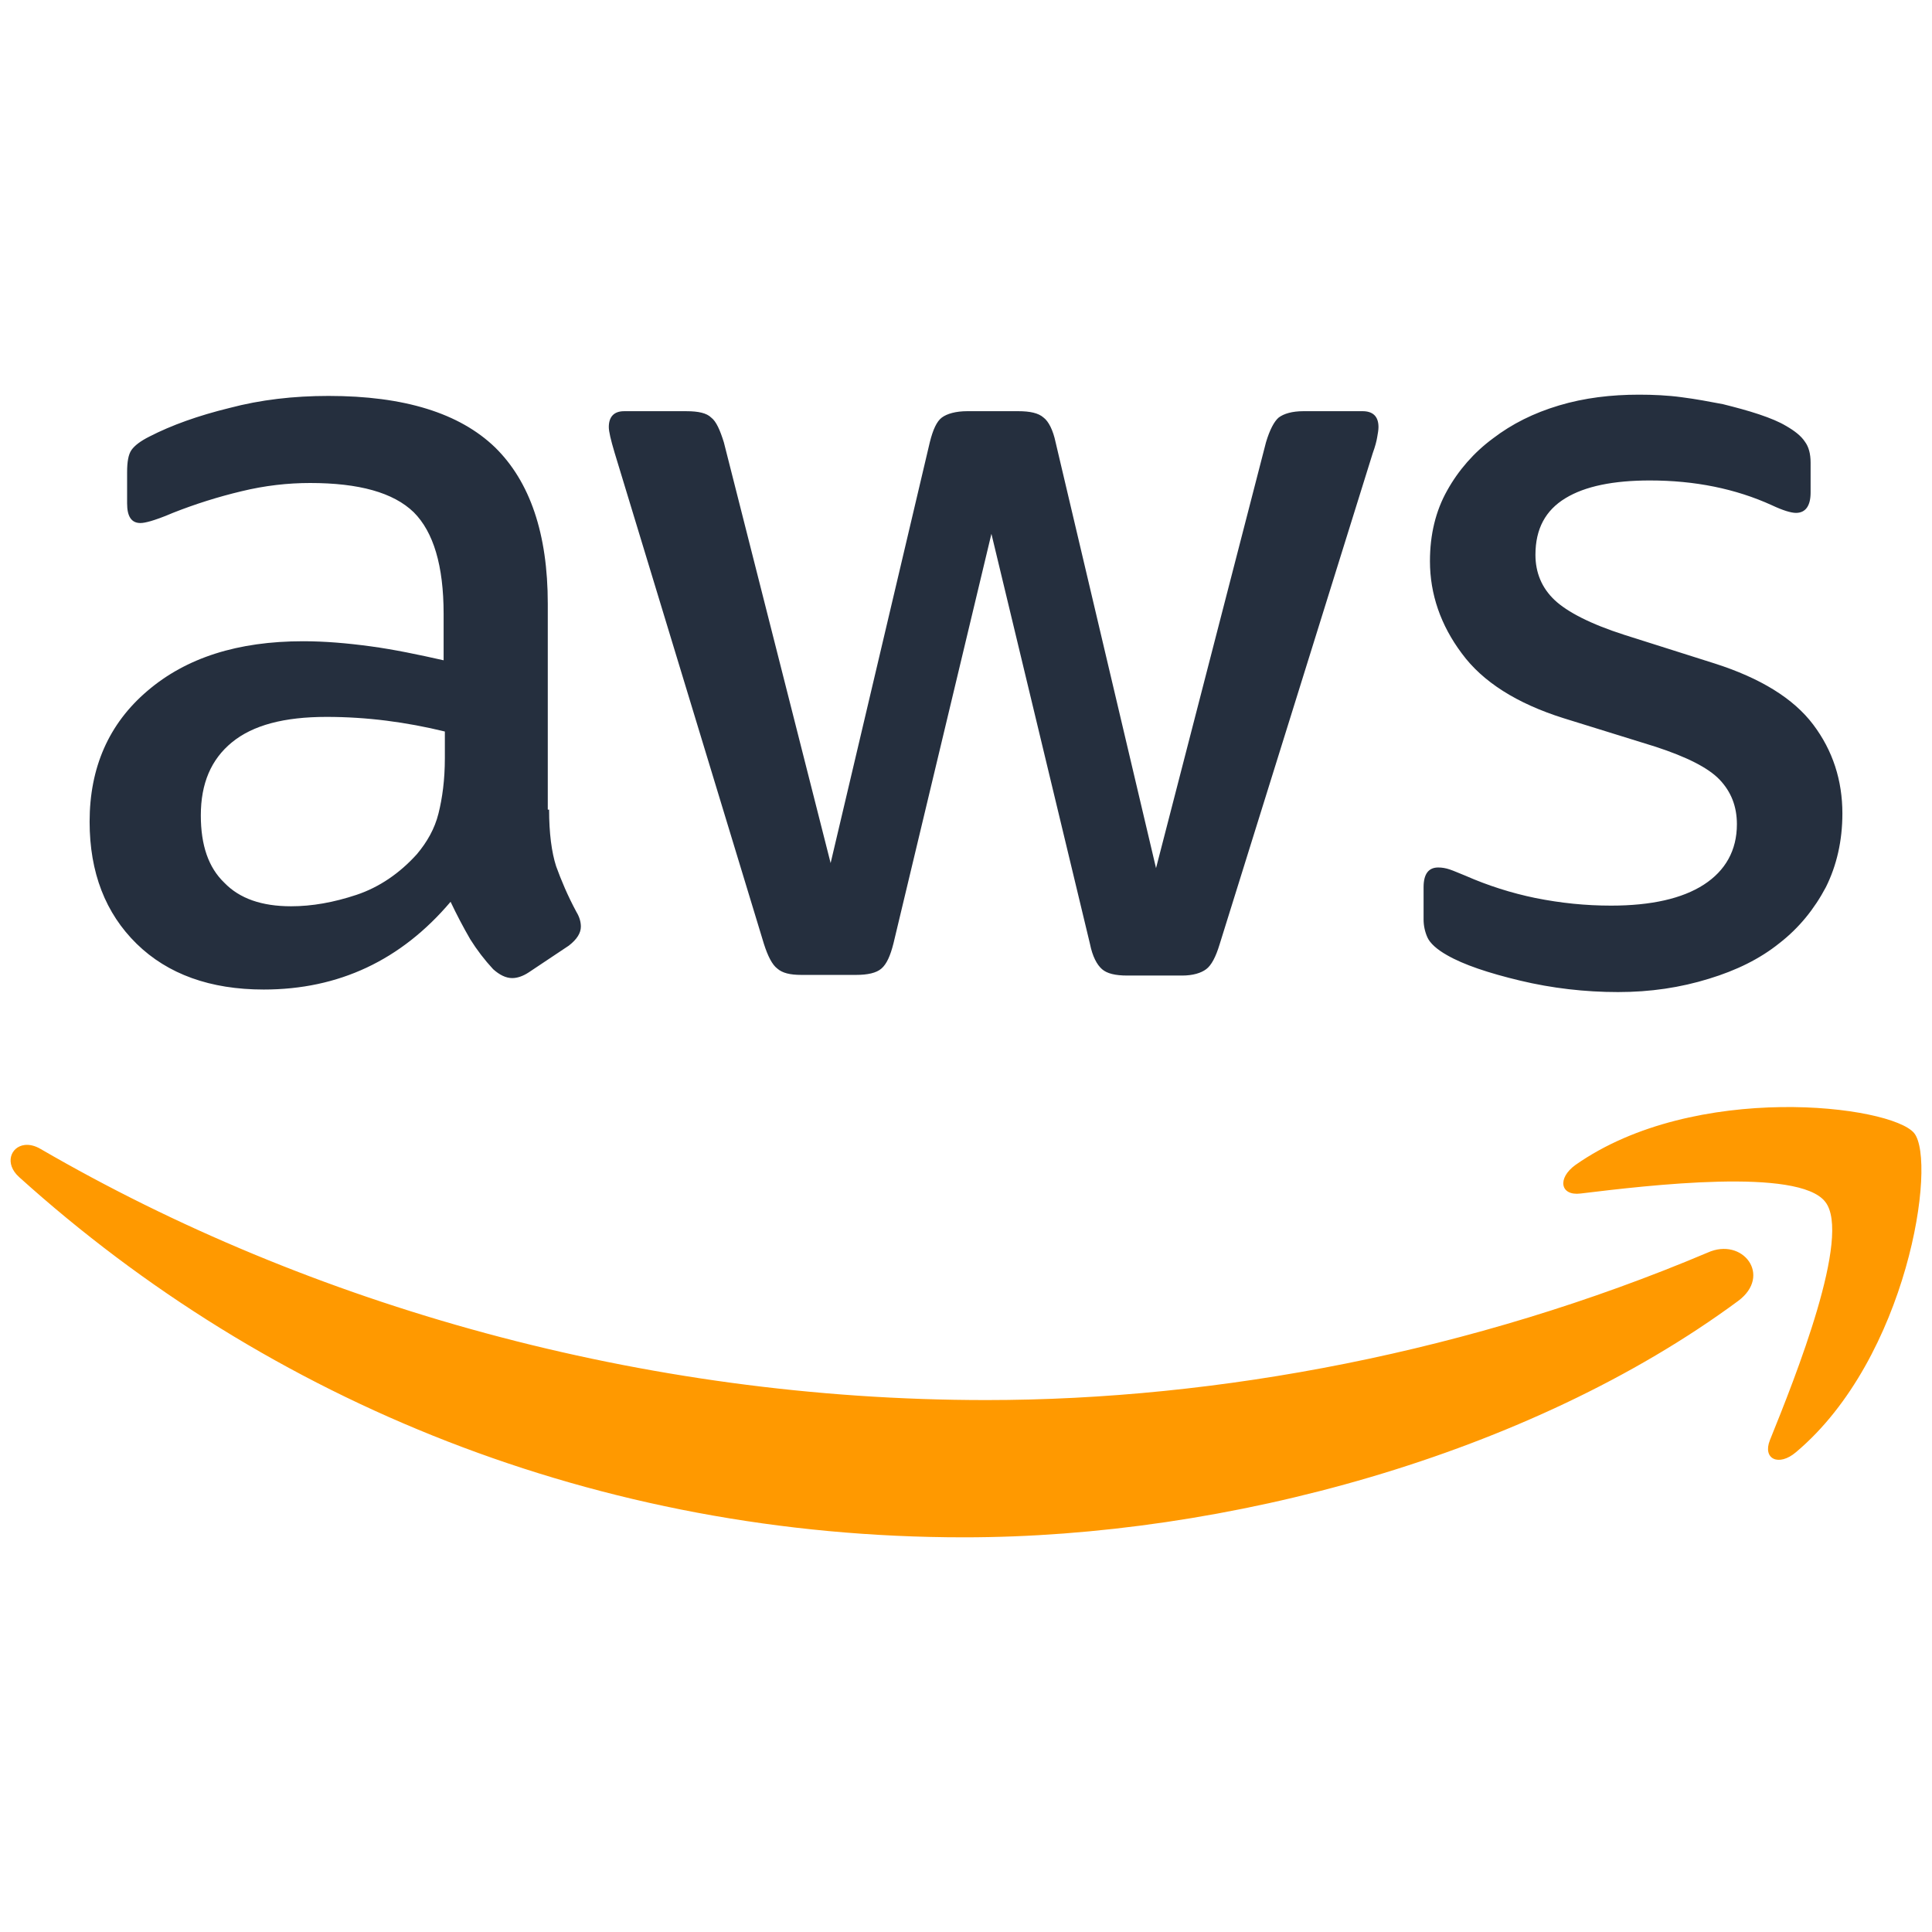
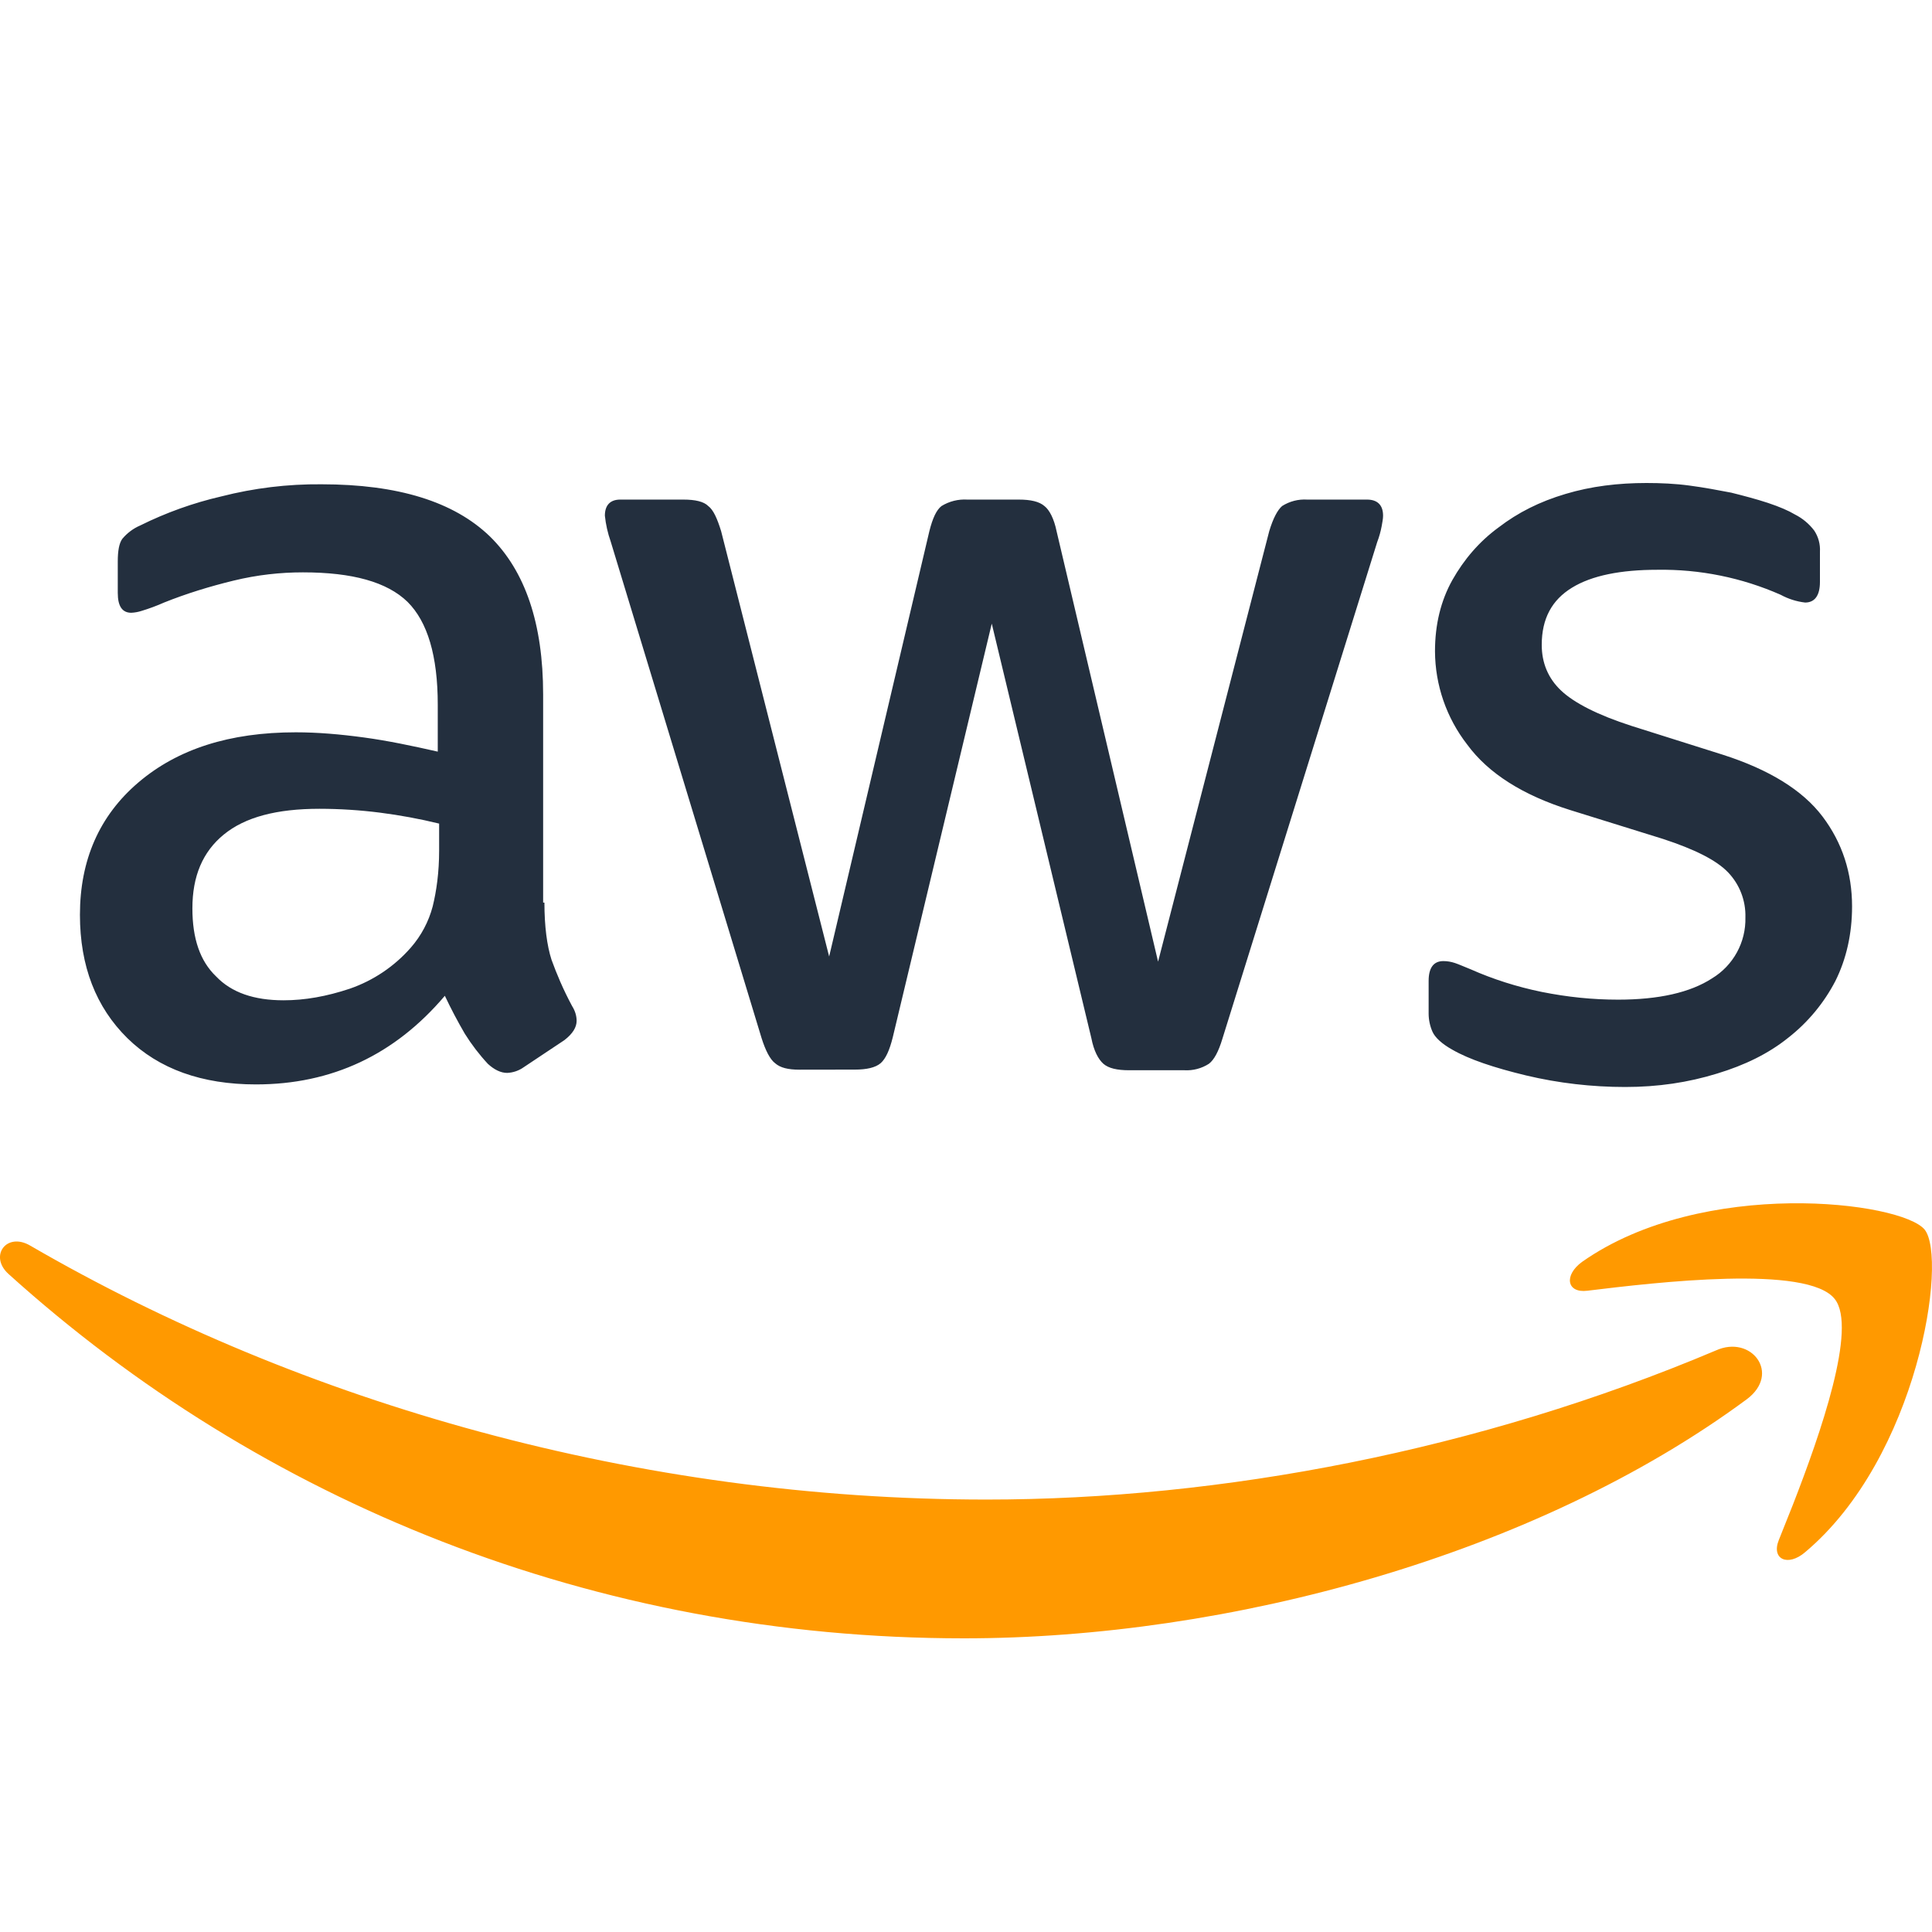
- <svg xmlns="http://www.w3.org/2000/svg" viewBox="0 0 128 128">
-   <path fill="#252f3e" d="M36.379 53.64c0 1.56.168 2.825.465 3.75.336.926.758 1.938 1.347 3.032.207.336.293.672.293.969 0 .418-.254.84-.8 1.261l-2.653 1.77c-.379.25-.758.379-1.093.379-.422 0-.844-.211-1.266-.59a13.28 13.28 0 0 1-1.516-1.98 34.153 34.153 0 0 1-1.304-2.485c-3.282 3.875-7.41 5.813-12.38 5.813-3.535 0-6.355-1.012-8.421-3.032-2.063-2.023-3.114-4.718-3.114-8.086 0-3.578 1.262-6.484 3.833-8.671 2.566-2.192 5.976-3.286 10.316-3.286 1.43 0 2.902.125 4.46.336 1.56.211 3.161.547 4.845.926v-3.074c0-3.2-.676-5.43-1.98-6.734C26.061 32.633 23.788 32 20.546 32c-1.473 0-2.988.168-4.547.547a33.416 33.416 0 0 0-4.547 1.433c-.676.293-1.18.461-1.473.547-.296.082-.507.125-.675.125-.59 0-.883-.422-.883-1.304v-2.063c0-.676.082-1.18.293-1.476.21-.293.59-.586 1.18-.883 1.472-.758 3.242-1.39 5.304-1.895 2.063-.547 4.254-.8 6.57-.8 5.008 0 8.672 1.136 11.032 3.41 2.316 2.273 3.492 5.726 3.492 10.359v13.64Zm-17.094 6.403c1.387 0 2.82-.254 4.336-.758 1.516-.508 2.863-1.433 4-2.695.672-.8 1.18-1.684 1.43-2.695.254-1.012.422-2.23.422-3.665v-1.765a34.401 34.401 0 0 0-3.871-.719 31.816 31.816 0 0 0-3.961-.25c-2.82 0-4.883.547-6.274 1.684-1.387 1.136-2.062 2.734-2.062 4.84 0 1.98.504 3.453 1.558 4.464 1.012 1.051 2.485 1.559 4.422 1.559Zm33.809 4.547c-.758 0-1.262-.125-1.598-.422-.34-.254-.633-.84-.887-1.64L40.715 29.98c-.25-.843-.38-1.39-.38-1.687 0-.672.337-1.05 1.013-1.05h4.125c.8 0 1.347.124 1.644.421.336.25.59.84.84 1.64l7.074 27.876 6.57-27.875c.208-.84.462-1.39.797-1.64.34-.255.93-.423 1.688-.423h3.367c.8 0 1.348.125 1.684.422.336.25.633.84.8 1.64l6.653 28.212 7.285-28.211c.25-.84.547-1.39.84-1.64.336-.255.887-.423 1.644-.423h3.914c.676 0 1.055.336 1.055 1.051 0 .21-.043.422-.086.676-.043.254-.125.59-.293 1.05L80.801 62.57c-.254.84-.547 1.387-.887 1.64-.336.255-.883.423-1.598.423h-3.62c-.801 0-1.348-.13-1.684-.422-.34-.297-.633-.844-.801-1.684l-6.527-27.16-6.485 27.117c-.21.844-.46 1.391-.8 1.684-.337.297-.926.422-1.684.422Zm54.105 1.137c-2.187 0-4.379-.254-6.484-.758-2.106-.504-3.746-1.055-4.84-1.684-.676-.379-1.137-.8-1.305-1.18a2.919 2.919 0 0 1-.254-1.18v-2.148c0-.882.336-1.304.97-1.304.25 0 .503.043.757.129.25.082.629.25 1.05.418a23.102 23.102 0 0 0 4.634 1.476c1.683.336 3.324.504 5.011.504 2.653 0 4.715-.465 6.145-1.39 1.433-.926 2.191-2.274 2.191-4 0-1.18-.379-2.145-1.136-2.946-.758-.8-2.192-1.516-4.254-2.191l-6.106-1.895c-3.074-.969-5.348-2.398-6.734-4.293-1.39-1.855-2.106-3.918-2.106-6.105 0-1.77.38-3.328 1.137-4.676a10.829 10.829 0 0 1 3.031-3.453c1.262-.965 2.696-1.684 4.38-2.188 1.683-.504 3.452-.715 5.304-.715.926 0 1.894.043 2.82.168.969.125 1.852.293 2.738.461.84.211 1.641.422 2.399.676.758.254 1.348.504 1.77.758.59.336 1.011.672 1.261 1.05.254.34.379.802.379 1.391v1.98c0 .884-.336 1.348-.969 1.348-.336 0-.883-.171-1.597-.507-2.403-1.094-5.098-1.641-8.086-1.641-2.399 0-4.293.379-5.598 1.18-1.309.797-1.98 2.02-1.98 3.746 0 1.18.421 2.191 1.261 2.988.844.8 2.403 1.602 4.633 2.316l5.98 1.895c3.032.969 5.22 2.316 6.524 4.043 1.305 1.727 1.938 3.707 1.938 5.895 0 1.812-.38 3.453-1.094 4.882-.758 1.434-1.77 2.696-3.074 3.707-1.305 1.051-2.864 1.809-4.672 2.36-1.895.586-3.875.883-6.024.883Zm0 0" />
-   <path fill="#f90" d="M118 73.348c-4.432.063-9.664 1.052-13.621 3.832-1.223.883-1.012 2.062.336 1.894 4.508-.547 14.44-1.726 16.21.547 1.77 2.23-1.976 11.62-3.663 15.79-.504 1.26.59 1.769 1.726.8 7.41-6.231 9.348-19.242 7.832-21.137-.757-.925-4.388-1.79-8.82-1.726zM1.63 75.859c-.927.116-1.347 1.236-.368 2.121 16.508 14.902 38.359 23.872 62.613 23.872 17.305 0 37.43-5.43 51.281-15.66 2.273-1.688.297-4.254-2.02-3.204-15.534 6.57-32.421 9.77-47.788 9.77-22.778 0-44.8-6.273-62.653-16.633-.39-.231-.755-.304-1.064-.266z" />
+ <svg xmlns="http://www.w3.org/2000/svg" fill="#232F3E" fill-rule="evenodd" viewBox="0 0 24 24">
+   <path d="M6.763 11.212c0 .296.032.535.088.71.064.176.144.368.256.576.04.063.056.127.056.183 0 .08-.048.16-.152.24l-.503.335a.383.383 0 01-.208.072c-.08 0-.16-.04-.239-.112a2.47 2.47 0 01-.287-.375 6.18 6.18 0 01-.248-.471c-.622.734-1.405 1.101-2.347 1.101-.67 0-1.205-.191-1.596-.574-.39-.384-.59-.894-.59-1.533 0-.678.24-1.23.726-1.644.487-.415 1.133-.623 1.955-.623.272 0 .551.024.846.064.296.04.6.104.918.176v-.583c0-.607-.127-1.03-.375-1.277-.255-.248-.686-.367-1.3-.367-.28 0-.568.031-.863.103-.295.072-.583.16-.862.272a2.4 2.4 0 01-.28.104.488.488 0 01-.127.023c-.112 0-.168-.08-.168-.247v-.391c0-.128.016-.224.056-.28a.597.597 0 01.224-.167 4.577 4.577 0 011.005-.36 4.84 4.84 0 011.246-.151c.95 0 1.644.216 2.091.647.44.43.662 1.085.662 1.963v2.586h.016zm-3.24 1.214c.263 0 .534-.048.822-.144a1.78 1.78 0 00.758-.51 1.27 1.27 0 00.272-.512c.047-.191.08-.423.08-.694v-.335a6.66 6.66 0 00-.735-.136 6.02 6.02 0 00-.75-.048c-.535 0-.926.104-1.19.32-.263.215-.39.518-.39.917 0 .375.095.655.295.846.191.2.47.296.838.296zm6.41.862c-.144 0-.24-.024-.304-.08-.064-.048-.12-.16-.168-.311L7.586 6.726a1.398 1.398 0 01-.072-.32c0-.128.064-.2.191-.2h.783c.151 0 .255.025.31.08.065.048.113.16.16.312l1.342 5.284 1.245-5.284c.04-.16.088-.264.151-.312a.549.549 0 01.32-.08h.638c.152 0 .256.025.32.08.063.048.12.16.151.312l1.261 5.348 1.381-5.348c.048-.16.104-.264.16-.312a.52.52 0 01.311-.08h.743c.127 0 .2.065.2.2 0 .04-.009.08-.017.128a1.137 1.137 0 01-.056.2l-1.923 6.17c-.048.16-.104.263-.168.311a.51.51 0 01-.303.08h-.687c-.15 0-.255-.024-.32-.08-.063-.056-.119-.16-.15-.32L12.32 7.747l-1.23 5.14c-.04.16-.087.264-.15.32-.065.056-.177.08-.32.08l-.686.001zm10.256.215c-.415 0-.83-.048-1.229-.143-.399-.096-.71-.2-.918-.32-.128-.071-.215-.151-.247-.223a.563.563 0 01-.048-.224v-.407c0-.167.064-.247.183-.247.048 0 .096.008.144.024.048.016.12.048.2.08.271.12.566.215.878.279.32.064.63.096.95.096.502 0 .894-.088 1.165-.264a.86.86 0 00.415-.758.777.777 0 00-.215-.559c-.144-.151-.416-.287-.807-.415l-1.157-.36c-.583-.183-1.014-.454-1.277-.813a1.902 1.902 0 01-.4-1.158c0-.335.073-.63.216-.886.144-.255.335-.479.575-.654.24-.184.51-.32.83-.415.32-.096.655-.136 1.006-.136.175 0 .36.008.535.032.183.024.35.056.518.088.16.04.312.08.455.127.144.048.256.096.336.144a.69.69 0 01.24.2.43.43 0 01.071.263v.375c0 .168-.064.256-.184.256a.83.83 0 01-.303-.096 3.652 3.652 0 00-1.532-.311c-.455 0-.815.071-1.062.223-.248.152-.375.383-.375.71 0 .224.08.416.24.567.16.152.454.304.877.44l1.134.358c.574.184.99.44 1.237.767.247.327.367.702.367 1.117 0 .343-.072.655-.207.926a2.157 2.157 0 01-.583.703c-.248.2-.543.343-.886.447-.36.111-.734.167-1.142.167z" />
+   <path d="M.378 15.475c3.384 1.963 7.56 3.153 11.877 3.153 2.914 0 6.114-.607 9.06-1.852.44-.2.814.287.383.607-2.626 1.94-6.442 2.969-9.722 2.969-4.598 0-8.74-1.7-11.87-4.526-.247-.223-.024-.527.272-.351zm23.531-.2c.287.36-.08 2.826-1.485 4.007-.215.184-.423.088-.327-.151l.175-.439c.343-.88.802-2.198.52-2.555-.336-.43-2.22-.207-3.074-.103-.255.032-.295-.192-.063-.36 1.5-1.053 3.967-.75 4.254-.399z" fill="#F90" />
</svg>
